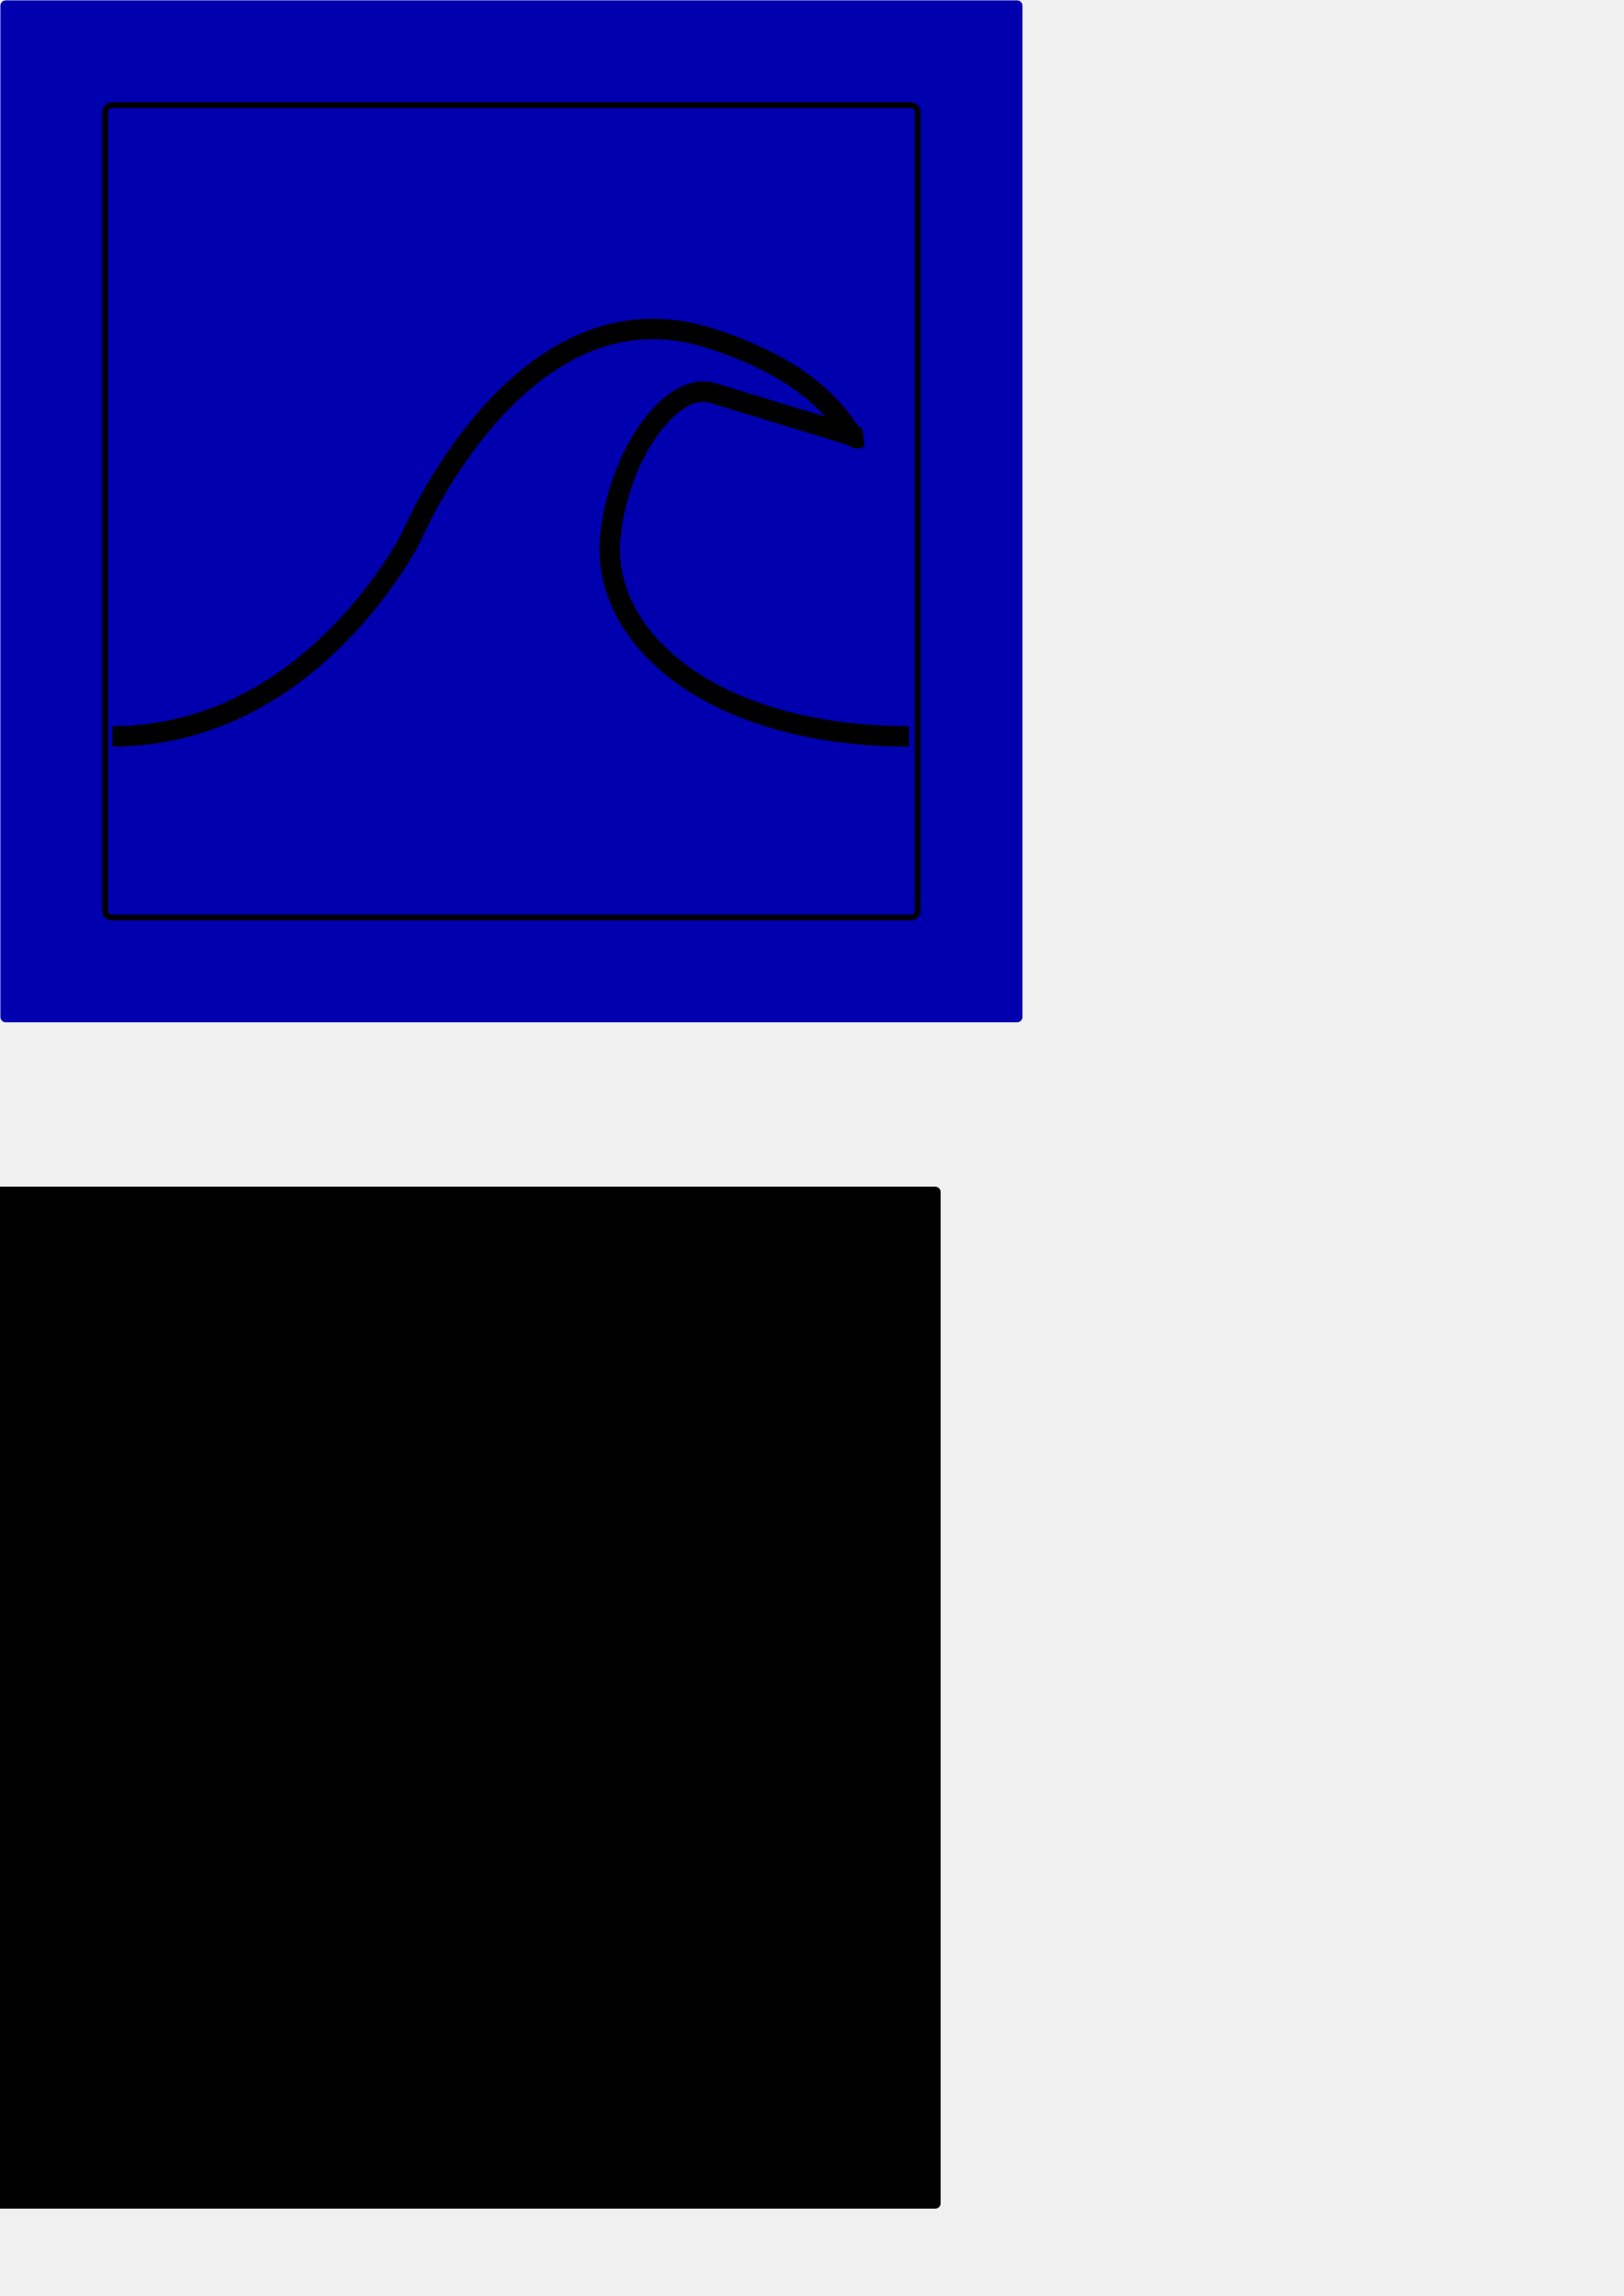
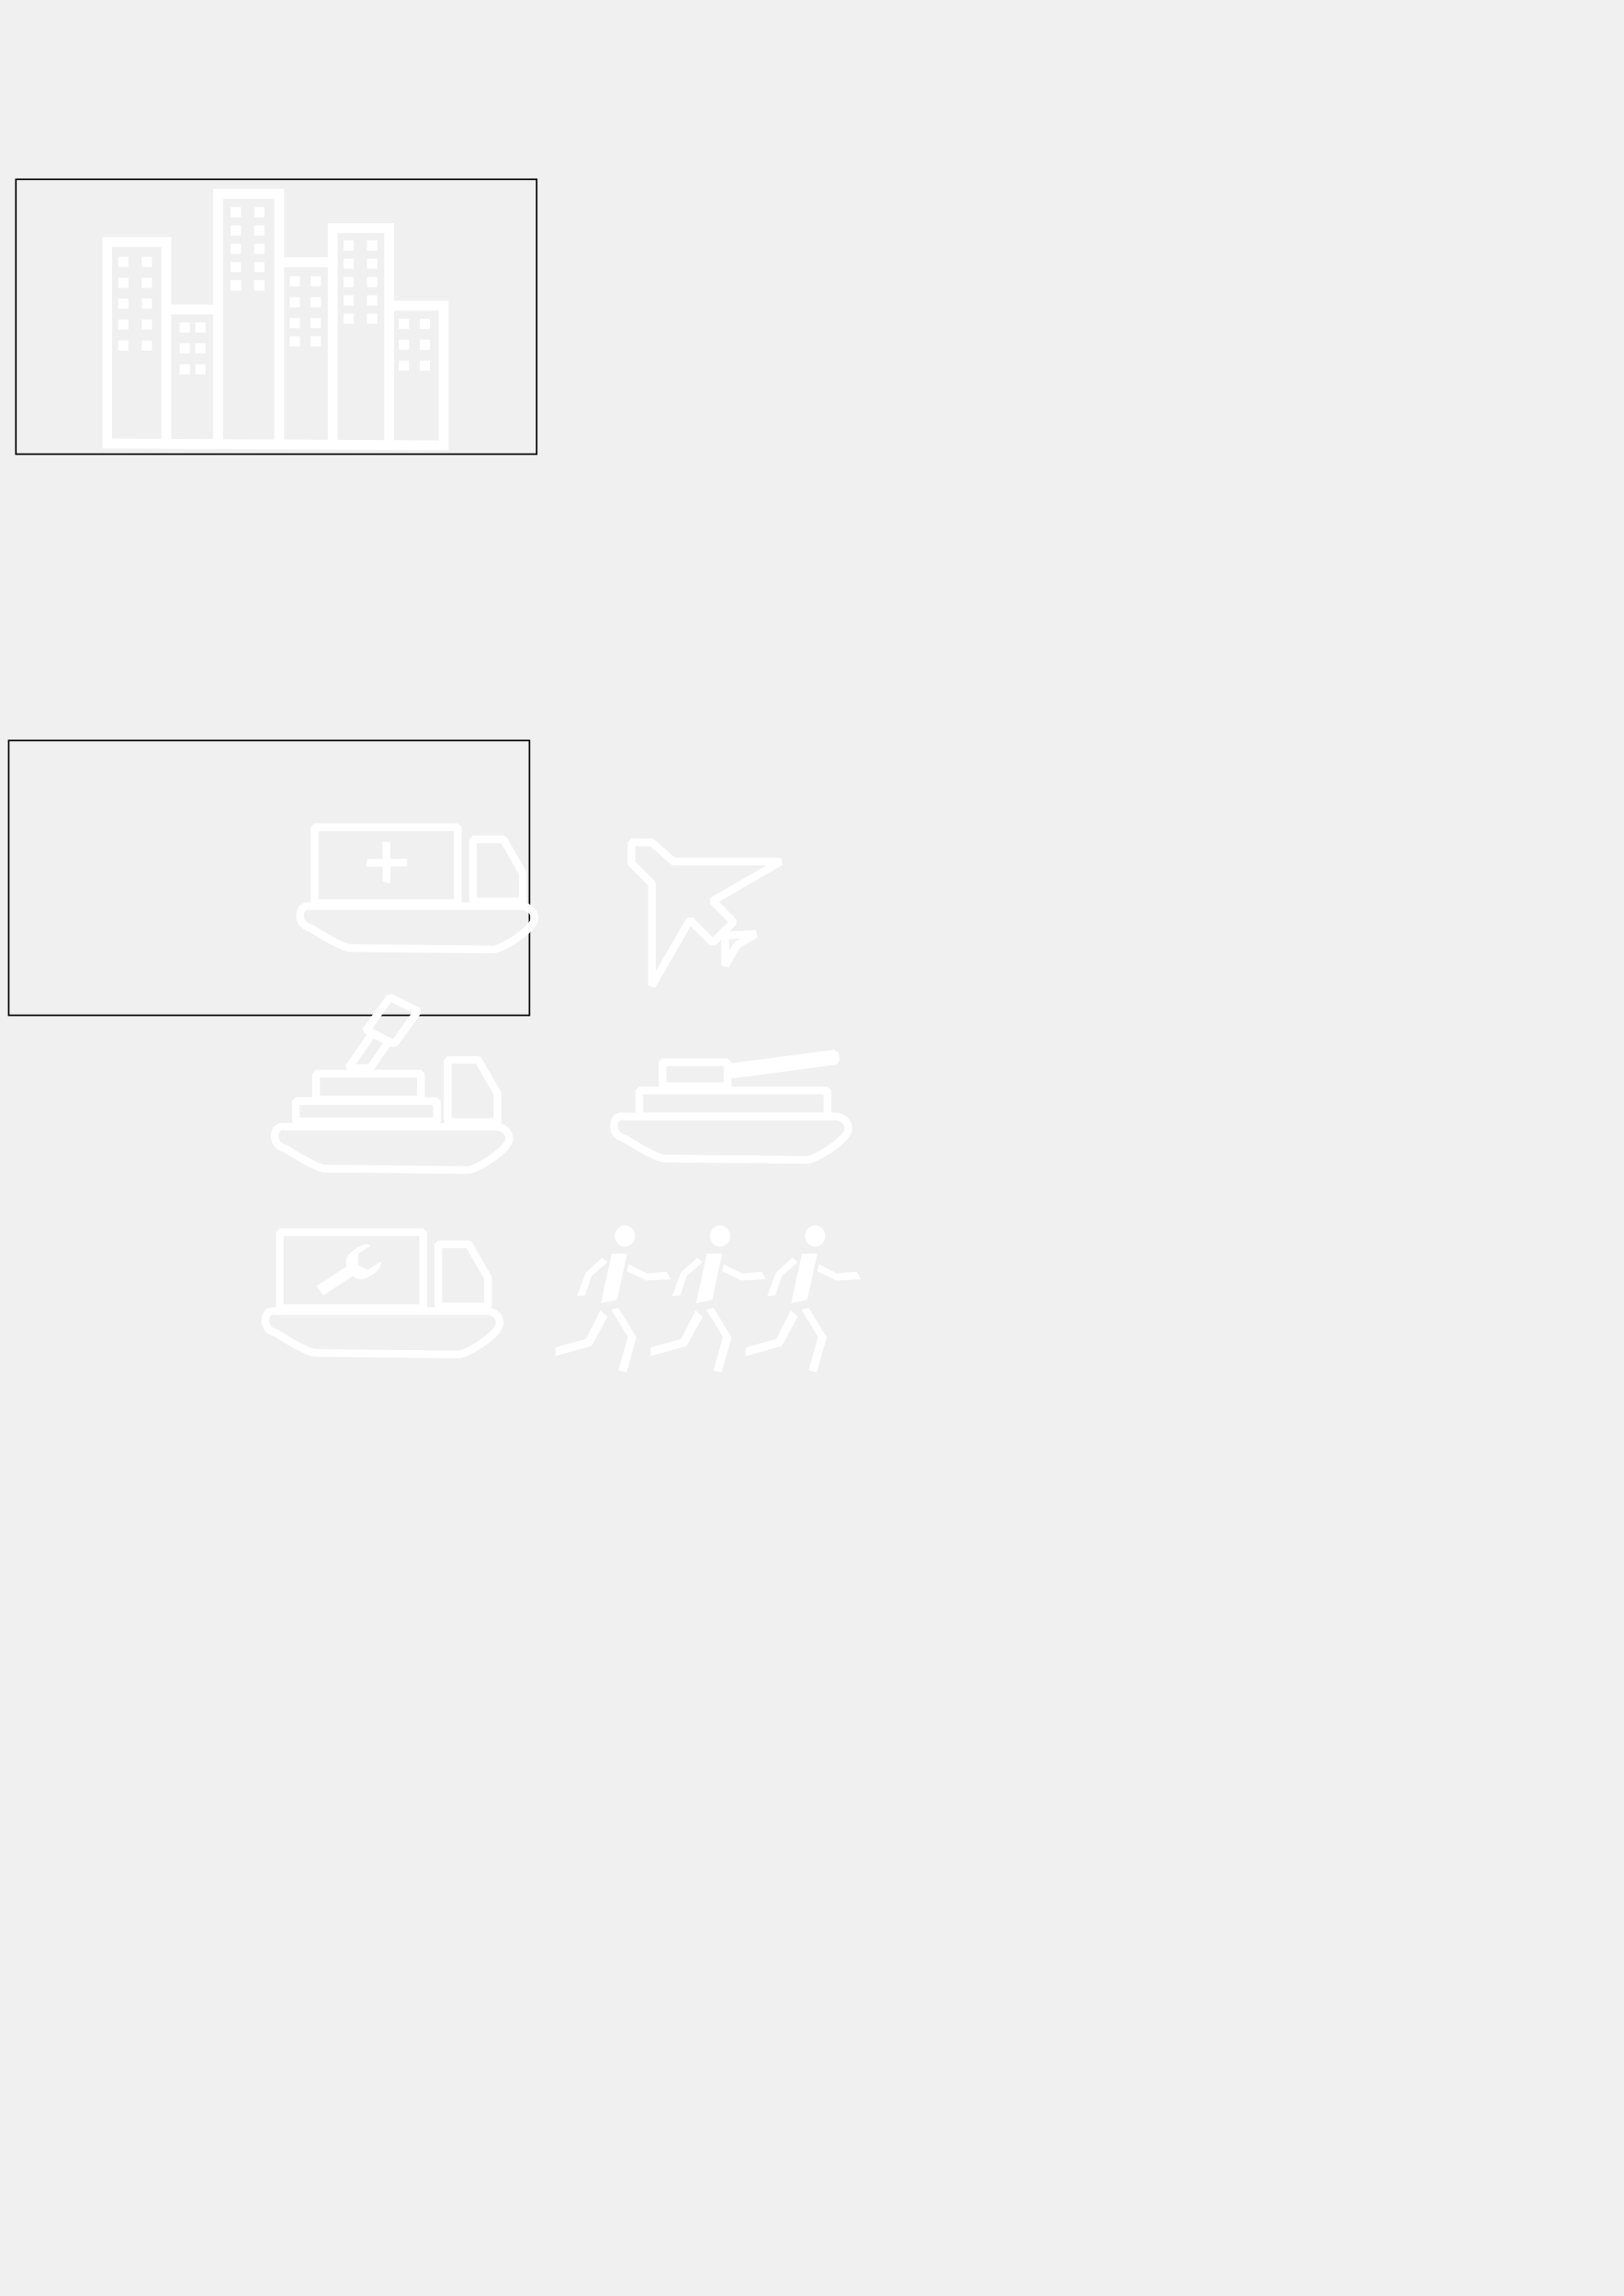
<svg xmlns="http://www.w3.org/2000/svg" width="210mm" height="297mm" viewBox="0 0 210 297" version="1.1" id="svg5">
  <defs id="defs2" />
  <g id="layer1">
-     <rect style="fill:#0000af;stroke:none;stroke-width:0.099;stroke-linejoin:round;stroke-miterlimit:2.5;fill-opacity:1" id="rect848" width="132.193" height="132.193" x="0.05" y="0.05" ry="0.7" />
-     <rect style="fill:#000000;fill-opacity:1;stroke:none;stroke-width:0.099;stroke-linejoin:round;stroke-miterlimit:2.5" id="rect848-3" width="132.193" height="132.193" x="-10.534" y="153.508" ry="0.7" />
-     <rect style="fill:none;fill-opacity:1;stroke:#000000;stroke-width:0.749;stroke-linejoin:round;stroke-miterlimit:2.5;stroke-dasharray:none;stroke-opacity:1" id="rect1580" width="105.084" height="105.084" x="13.604" y="13.604" ry="0.868" />
-     <g id="g4193" transform="translate(23.4143,-20.58531)">
+     <rect style="fill:#0000af;fill-opacity:1;stroke:none;stroke-width:0.099;stroke-linejoin:round;stroke-miterlimit:2.5" id="rect848" width="132.193" height="132.193" x="-163.463" y="0.05" ry="0.7" />
+     <rect style="fill:#000000;fill-opacity:1;stroke:none;stroke-width:0.099;stroke-linejoin:round;stroke-miterlimit:2.5" id="rect848-3" width="132.193" height="132.193" x="-163.463" y="159.329" ry="0.7" />
+     <rect style="fill:none;fill-opacity:1;stroke:#000000;stroke-width:0.749;stroke-linejoin:round;stroke-miterlimit:2.5;stroke-dasharray:none;stroke-opacity:1" id="rect1580" width="105.084" height="105.084" x="-149.909" y="13.604" ry="0.868" />
+     <g id="g4193" transform="translate(-131.1024,3.756359)">
      <rect style="fill:#00b400;fill-opacity:1;stroke:none;stroke-width:0.099;stroke-linejoin:round;stroke-miterlimit:2.5" id="rect848-8" width="132.193" height="132.193" x="-193.096" y="-2.596" ry="0.7" />
      <g id="g3832-1" style="stroke-width:1.616;stroke-miterlimit:4;stroke-dasharray:none" transform="matrix(1.637111,0,0,1.637111,-234.2571,-42.61131)">
        <path style="fill:none;stroke:#000000;stroke-width:1.616;stroke-linecap:butt;stroke-linejoin:miter;stroke-miterlimit:4;stroke-dasharray:none;stroke-opacity:1" d="M 50.271,87.312 35.719,68.792 c 0,0 6.615,2.646 9.26,3.969 2.646,1.323 7.938,5.292 7.938,5.292 0,0 -1.323,-10.583 -5.292,-19.844 C 43.656,48.948 38.365,39.688 38.365,39.688 c 0,0 13.229,9.26 17.198,18.521 3.969,9.26 6.615,23.812 6.615,23.812 0,0 2.03,-12.23 3.969,-18.521 1.939,-6.291 8.188,-17.357 7.938,-15.875 0,0 -2.646,9.26 -2.646,18.521 v 15.875 c 0,0 3.969,-10.583 9.26,-15.875 5.292,-5.292 14.552,-9.26 14.552,-9.26 0,0 -8.339,12.465 -10.583,15.995 -3.878,6.1 -5.189,10.634 -5.292,14.432 z" id="path2774-7" />
        <path style="fill:none;stroke:#000000;stroke-width:1.616;stroke-linecap:butt;stroke-linejoin:miter;stroke-miterlimit:4;stroke-dasharray:none;stroke-opacity:1" d="m 44.979,87.312 h 39.688" id="path3748-4" />
      </g>
    </g>
-     <g id="g4932" transform="translate(6.61143,-25.88962)">
+     <g id="g4932" transform="translate(-147.9053,-1.547947)">
      <rect style="fill:#006400;fill-opacity:1;stroke:none;stroke-width:0.099;stroke-linejoin:round;stroke-miterlimit:2.5" id="rect848-2" width="132.193" height="132.193" x="-332.795" y="2.708" ry="0.7" />
      <path style="fill:none;stroke:#000000;stroke-width:2.646;stroke-linecap:butt;stroke-linejoin:miter;stroke-miterlimit:4;stroke-dasharray:none;stroke-opacity:1" d="m -267.759,120.155 v -12.704 h -28.584 l 28.584,-25.408 h -25.408 l 25.408,-25.408 h -19.056 l 19.056,-19.056 h -12.704 l 15.88,-19.056 15.88,19.056 h -12.704 l 19.056,19.056 h -19.056 l 25.408,25.408 h -25.408 l 28.584,25.408 h -28.584 v 12.704 z" id="path4008-9" />
    </g>
-     <g id="g5922" transform="translate(-172.376,-155.5228)">
+     <g id="g5922" transform="translate(-326.8928,-131.1811)">
      <rect style="fill:#787878;fill-opacity:1;stroke:none;stroke-width:0.099;stroke-linejoin:round;stroke-miterlimit:2.5" id="rect848-0" width="132.193" height="132.193" x="-306.867" y="132.341" ry="0.7" />
      <path style="fill:none;stroke:#000000;stroke-width:2.646;stroke-linecap:butt;stroke-linejoin:miter;stroke-miterlimit:4;stroke-dasharray:none;stroke-opacity:1" d="m -238.125,181.504 c 4.282,2.141 8.564,0 6.423,6.423 -2.141,6.423 0,8.564 -2.141,10.705 -2.141,2.141 2.141,0 -4.282,4.282 -6.423,4.282 -4.282,4.282 -10.705,4.282 -6.423,0 -8.564,0 -12.846,-2.141 -4.282,-2.141 -6.423,0 -6.423,-6.423 0,-6.423 0,-6.423 2.141,-10.705 2.141,-4.282 4.282,-6.423 8.564,-8.564 4.282,-2.141 2.141,-4.282 6.423,-2.141 4.282,2.141 6.423,4.282 8.564,4.282 2.141,0 2.141,0 2.141,0 z" id="path5267-1" />
      <path style="fill:none;stroke:#000000;stroke-width:2.646;stroke-linecap:butt;stroke-linejoin:miter;stroke-miterlimit:4;stroke-dasharray:none;stroke-opacity:1" d="m -219.604,194.733 c 6.423,0 2.141,0 8.564,2.141 6.423,2.141 4.282,0 10.705,4.282 6.423,4.282 8.564,0 8.564,6.423 0,6.423 4.282,2.141 0,10.705 -4.282,8.564 -2.141,8.564 -8.564,12.846 -6.423,4.282 0,4.282 -10.705,6.423 -10.705,2.141 -6.423,6.423 -14.987,2.141 -8.564,-4.282 -8.564,2.141 -10.705,-6.423 -2.141,-8.564 -4.282,-6.423 -2.141,-17.128 2.141,-10.705 -2.141,-8.564 2.141,-12.846 4.282,-4.282 2.141,-8.564 8.564,-8.564 6.423,0 8.564,0 8.564,0 z" id="path5577-9" />
      <path style="fill:none;stroke:#000000;stroke-width:2.646;stroke-linecap:butt;stroke-linejoin:miter;stroke-miterlimit:4;stroke-dasharray:none;stroke-opacity:1" d="m -254.869,208.686 c 8.564,6.423 6.423,4.282 8.564,8.564 2.141,4.282 8.564,2.141 4.282,10.705 -4.282,8.564 0,8.564 -6.423,10.705 -6.423,2.141 -2.141,2.141 -10.705,4.282 -8.564,2.141 -8.564,4.282 -17.128,0 -8.564,-4.282 -12.846,2.141 -14.987,-6.423 -2.141,-8.564 0,-8.564 0,-14.987 0,-6.423 -2.141,-6.423 4.282,-10.705 6.423,-4.282 2.141,-6.423 10.705,-6.423 h 10.705 c 4.282,0 2.901,0.7 4.847,1.593 z" id="path5579-4" />
      <path style="fill:none;stroke:#000000;stroke-width:2.646;stroke-linecap:butt;stroke-linejoin:miter;stroke-miterlimit:4;stroke-dasharray:none;stroke-opacity:1" d="m -285.75,150.812 13.229,23.812" id="path5769-7" />
      <path style="fill:none;stroke:#000000;stroke-width:2.646;stroke-linecap:butt;stroke-linejoin:miter;stroke-miterlimit:4;stroke-dasharray:none;stroke-opacity:1" d="m -251.354,148.167 v 23.812" id="path5771-3" />
      <path style="fill:none;stroke:#000000;stroke-width:2.646;stroke-linecap:butt;stroke-linejoin:miter;stroke-miterlimit:4;stroke-dasharray:none;stroke-opacity:1" d="m -219.604,150.812 -13.229,23.812" id="path5773-6" />
      <path style="fill:none;stroke:#000000;stroke-width:2.646;stroke-linecap:butt;stroke-linejoin:miter;stroke-miterlimit:4;stroke-dasharray:none;stroke-opacity:1" d="M -198.438,161.396 -222.25,179.917" id="path5775-4" />
    </g>
-     <g id="g7210" transform="translate(-283.501,35.48573)">
+     <g id="g7210" transform="translate(-438.0178,59.8274)">
      <rect style="fill:#4e350b;fill-opacity:1;stroke:none;stroke-width:0.099;stroke-linejoin:round;stroke-miterlimit:2.5" id="rect848-1" width="132.193" height="132.193" x="-195.742" y="100.591" ry="0.7" />
      <g id="g7143-6" transform="translate(-195.7917,97.4193)">
        <path style="fill:none;stroke:#000000;stroke-width:2.646;stroke-linecap:butt;stroke-linejoin:miter;stroke-miterlimit:4;stroke-dasharray:none;stroke-opacity:1" d="M 18.521,96.837 44.49,51.858 70.458,96.837 Z" id="path6750-8" />
        <path style="fill:none;stroke:#000000;stroke-width:2.646;stroke-linecap:butt;stroke-linejoin:miter;stroke-miterlimit:4;stroke-dasharray:none;stroke-opacity:1" d="M 67.944,96.837 90.857,57.15 113.771,96.837 Z" id="path6752-2" />
        <path style="fill:none;stroke:#000000;stroke-width:2.646;stroke-linecap:butt;stroke-linejoin:miter;stroke-miterlimit:4;stroke-dasharray:none;stroke-opacity:1" d="M 35.075,96.837 66.146,43.022 97.216,96.837 Z" id="path6754-0" />
        <path style="fill:none;stroke:#000000;stroke-width:2.646;stroke-linecap:butt;stroke-linejoin:miter;stroke-miterlimit:4;stroke-dasharray:none;stroke-opacity:1" d="m 36.512,65.617 2.646,2.646 2.646,-2.646 2.646,2.646 2.646,-2.646 2.646,2.646 2.646,-2.646" id="path6869-8" />
        <path style="fill:none;stroke:#000000;stroke-width:2.646;stroke-linecap:butt;stroke-linejoin:miter;stroke-miterlimit:4;stroke-dasharray:none;stroke-opacity:1" d="m 82.815,70.644 2.646,2.646 2.646,-2.646 2.646,2.646 2.646,-2.646 2.646,2.646 2.646,-2.646" id="path6869-5-2" />
        <path style="fill:none;stroke:#000000;stroke-width:2.646;stroke-linecap:butt;stroke-linejoin:miter;stroke-miterlimit:4;stroke-dasharray:none;stroke-opacity:1" d="m 58.208,56.885 2.646,2.646 2.646,-2.646 2.646,2.646 2.646,-2.646 2.646,2.646 2.646,-2.646" id="path6869-0-3" />
      </g>
    </g>
-     <path style="fill:none;stroke:#000000;stroke-width:2.646;stroke-linecap:butt;stroke-linejoin:bevel;stroke-opacity:1;stroke-miterlimit:4;stroke-dasharray:none" d="m 14.552,95.25 c 25.753,0 38.629,-25.753 38.629,-25.753 0,0 14.107,-33.618 38.629,-25.753 C 109.087,49.285 109.576,57.633 111.125,56.621 L 92.128,50.826 C 87.016,49.267 80.011,58.499 78.934,69.497 77.679,82.312 91.81,95.25 117.563,95.25" id="path8064" />
-     <g id="g8792" transform="translate(18.12264,-12.13928)">
+     <path style="fill:none;stroke:#000000;stroke-width:2.646;stroke-linecap:butt;stroke-linejoin:bevel;stroke-miterlimit:4;stroke-dasharray:none;stroke-opacity:1" d="m -148.96,95.25 c 25.753,0 38.629,-25.753 38.629,-25.753 0,0 14.107,-33.618 38.629,-25.753 17.276,5.541 17.765,13.889 19.315,12.876 l -18.997,-5.795 c -5.112,-1.559 -12.117,7.673 -13.194,18.671 -1.255,12.815 12.876,25.753 38.629,25.753" id="path8064" />
+     <g id="g8792" transform="translate(-136.394,12.20239)">
      <rect style="fill:#0000af;fill-opacity:1;stroke:none;stroke-width:0.099;stroke-linejoin:round;stroke-miterlimit:2.5" id="rect848-85" width="132.193" height="132.193" x="-187.805" y="148.216" ry="0.7" />
      <path style="fill:none;stroke:#000000;stroke-width:2.646;stroke-linecap:butt;stroke-linejoin:bevel;stroke-miterlimit:4;stroke-dasharray:none;stroke-opacity:1" d="m -173.302,243.417 c 25.753,0 38.629,-25.753 38.629,-25.753 0,0 14.107,-33.618 38.629,-25.753 17.276,5.541 17.765,13.889 19.315,12.876 l -18.997,-5.795 c -5.112,-1.559 -12.117,7.673 -13.194,18.671 -1.255,12.815 12.876,25.753 38.629,25.753" id="path8064-4" />
    </g>
-     <g id="g8429" transform="translate(-0.7958572,38.13157)">
+     <g id="g8429" transform="translate(-155.3126,62.47324)">
      <rect style="fill:#4b4bff;fill-opacity:1;stroke:none;stroke-width:0.099;stroke-linejoin:round;stroke-miterlimit:2.5" id="rect848-87" width="132.193" height="132.193" x="-325.388" y="97.945" ry="0.7" />
      <g id="g8380-2" transform="translate(-325.9667,93.6625)">
        <path style="fill:none;stroke:#000000;stroke-width:2.646;stroke-linecap:butt;stroke-linejoin:miter;stroke-miterlimit:4;stroke-dasharray:none;stroke-opacity:1" d="m 13.758,50.271 c 0,0 6.582,-6.582 13.163,-6.582 6.582,0 13.163,6.582 13.163,6.582 0,0 6.582,6.582 13.163,6.582 6.582,0 13.163,-6.582 13.163,-6.582 0,0 6.582,-6.582 13.163,-6.582 6.582,0 13.163,6.582 13.163,6.582 0,0 6.581,6.582 13.163,6.582 6.582,0 13.163,-6.582 13.163,-6.582" id="path8062-8" />
        <path style="fill:none;stroke:#000000;stroke-width:2.646;stroke-linecap:butt;stroke-linejoin:miter;stroke-miterlimit:4;stroke-dasharray:none;stroke-opacity:1" d="m 13.758,72.116 c 0,0 6.582,-6.582 13.163,-6.582 6.582,0 13.163,6.582 13.163,6.582 0,0 6.582,6.582 13.163,6.582 6.582,0 13.163,-6.582 13.163,-6.582 0,0 6.582,-6.582 13.163,-6.582 6.582,0 13.163,6.582 13.163,6.582 0,0 6.581,6.582 13.163,6.582 6.582,0 13.163,-6.582 13.163,-6.582" id="path8355-0" />
        <path style="fill:none;stroke:#000000;stroke-width:2.646;stroke-linecap:butt;stroke-linejoin:miter;stroke-miterlimit:4;stroke-dasharray:none;stroke-opacity:1" d="m 13.758,93.96 c 0,0 6.582,-6.582 13.163,-6.582 6.582,0 13.163,6.582 13.163,6.582 0,0 6.582,6.582 13.163,6.582 6.582,0 13.163,-6.582 13.163,-6.582 0,0 6.582,-6.582 13.163,-6.582 6.582,0 13.163,6.582 13.163,6.582 0,0 6.581,6.582 13.163,6.582 6.582,0 13.163,-6.582 13.163,-6.582" id="path8357-6" />
      </g>
    </g>
+     <rect style="fill:none;stroke:#000000;stroke-width:0.2;stroke-dasharray:none" id="rect2436" width="67.352" height="35.547" x="1.123" y="95.789" />
+     <rect style="fill:none;stroke:#000000;stroke-width:0.2;stroke-dasharray:none" id="rect3734" width="67.352" height="35.547" x="2.058" y="23.199" />
+     <g id="g3842" transform="matrix(0.6392185,0,0,0.6392185,-2.286765,3.198209)">
+       <path style="fill:none;fill-opacity:1;stroke:#ffffff;stroke-width:2;stroke-dasharray:none;stroke-opacity:1" d="M 25.257,84.751 V 43.966 H 37.231 V 84.751 57.623 H 47.708 V 84.751 34.237 H 60.055 V 84.564 48.082 H 70.907 V 84.564 41.16 H 82.319 V 84.377 56.875 h 11.038 v 28.25 z" id="path3736" />
+       <rect style="fill:#ffffff;fill-opacity:1;stroke:none;stroke-width:2;stroke-dasharray:none;stroke-opacity:1" id="rect3738" width="2.058" height="2.058" x="27.502" y="46.959" />
+       <rect style="fill:#ffffff;fill-opacity:1;stroke:none;stroke-width:2;stroke-dasharray:none;stroke-opacity:1" id="rect3740" width="2.058" height="2.058" x="32.265" y="46.959" />
+       <rect style="fill:#ffffff;fill-opacity:1;stroke:none;stroke-width:2;stroke-dasharray:none;stroke-opacity:1" id="rect3742" width="2.058" height="2.058" x="27.502" y="51.193" />
+       <rect style="fill:#ffffff;fill-opacity:1;stroke:none;stroke-width:2;stroke-dasharray:none;stroke-opacity:1" id="rect3744" width="2.058" height="2.058" x="32.265" y="51.193" />
+       <rect style="fill:#ffffff;fill-opacity:1;stroke:none;stroke-width:2;stroke-dasharray:none;stroke-opacity:1" id="rect3746" width="2.058" height="2.058" x="27.502" y="55.426" />
+       <rect style="fill:#ffffff;fill-opacity:1;stroke:none;stroke-width:2;stroke-dasharray:none;stroke-opacity:1" id="rect3748" width="2.058" height="2.058" x="32.265" y="55.426" />
+       <rect style="fill:#ffffff;fill-opacity:1;stroke:none;stroke-width:2;stroke-dasharray:none;stroke-opacity:1" id="rect3750" width="2.058" height="2.058" x="27.502" y="59.659" />
+       <rect style="fill:#ffffff;fill-opacity:1;stroke:none;stroke-width:2;stroke-dasharray:none;stroke-opacity:1" id="rect3752" width="2.058" height="2.058" x="32.265" y="59.659" />
+       <rect style="fill:#ffffff;fill-opacity:1;stroke:none;stroke-width:2;stroke-dasharray:none;stroke-opacity:1" id="rect3754" width="2.058" height="2.058" x="27.502" y="63.893" />
+       <rect style="fill:#ffffff;fill-opacity:1;stroke:none;stroke-width:2;stroke-dasharray:none;stroke-opacity:1" id="rect3756" width="2.058" height="2.058" x="32.265" y="63.893" />
+       <rect style="fill:#ffffff;fill-opacity:1;stroke:none;stroke-width:2;stroke-dasharray:none;stroke-opacity:1" id="rect3758" width="2.058" height="2.058" x="50.256" y="36.905" />
+       <rect style="fill:#ffffff;fill-opacity:1;stroke:none;stroke-width:2;stroke-dasharray:none;stroke-opacity:1" id="rect3760" width="2.058" height="2.058" x="55.019" y="36.905" />
+       <rect style="fill:#ffffff;fill-opacity:1;stroke:none;stroke-width:2;stroke-dasharray:none;stroke-opacity:1" id="rect3762" width="2.058" height="2.058" x="50.256" y="40.609" />
+       <rect style="fill:#ffffff;fill-opacity:1;stroke:none;stroke-width:2;stroke-dasharray:none;stroke-opacity:1" id="rect3764" width="2.058" height="2.058" x="55.019" y="40.609" />
+       <rect style="fill:#ffffff;fill-opacity:1;stroke:none;stroke-width:2;stroke-dasharray:none;stroke-opacity:1" id="rect3766" width="2.058" height="2.058" x="50.256" y="44.313" />
+       <rect style="fill:#ffffff;fill-opacity:1;stroke:none;stroke-width:2;stroke-dasharray:none;stroke-opacity:1" id="rect3768" width="2.058" height="2.058" x="55.019" y="44.313" />
+       <rect style="fill:#ffffff;fill-opacity:1;stroke:none;stroke-width:2;stroke-dasharray:none;stroke-opacity:1" id="rect3770" width="2.058" height="2.058" x="50.256" y="48.018" />
+       <rect style="fill:#ffffff;fill-opacity:1;stroke:none;stroke-width:2;stroke-dasharray:none;stroke-opacity:1" id="rect3772" width="2.058" height="2.058" x="55.019" y="48.018" />
+       <rect style="fill:#ffffff;fill-opacity:1;stroke:none;stroke-width:2;stroke-dasharray:none;stroke-opacity:1" id="rect3774" width="2.058" height="2.058" x="50.256" y="51.722" />
+       <rect style="fill:#ffffff;fill-opacity:1;stroke:none;stroke-width:2;stroke-dasharray:none;stroke-opacity:1" id="rect3776" width="2.058" height="2.058" x="55.019" y="51.722" />
+       <rect style="fill:#ffffff;fill-opacity:1;stroke:none;stroke-width:2;stroke-dasharray:none;stroke-opacity:1" id="rect3778" width="2.058" height="2.058" x="50.256" y="51.722" />
+       <rect style="fill:#ffffff;fill-opacity:1;stroke:none;stroke-width:2;stroke-dasharray:none;stroke-opacity:1" id="rect3780" width="2.058" height="2.058" x="55.019" y="51.722" />
+       <rect style="fill:#ffffff;fill-opacity:1;stroke:none;stroke-width:2;stroke-dasharray:none;stroke-opacity:1" id="rect3782" width="2.058" height="2.058" x="39.935" y="60.243" />
+       <rect style="fill:#ffffff;fill-opacity:1;stroke:none;stroke-width:2;stroke-dasharray:none;stroke-opacity:1" id="rect3784" width="2.058" height="2.058" x="39.935" y="64.476" />
+       <rect style="fill:#ffffff;fill-opacity:1;stroke:none;stroke-width:2;stroke-dasharray:none;stroke-opacity:1" id="rect3786" width="2.058" height="2.058" x="39.935" y="68.709" />
+       <rect style="fill:#ffffff;fill-opacity:1;stroke:none;stroke-width:2;stroke-dasharray:none;stroke-opacity:1" id="rect3788" width="2.058" height="2.058" x="43.11" y="60.243" />
+       <rect style="fill:#ffffff;fill-opacity:1;stroke:none;stroke-width:2;stroke-dasharray:none;stroke-opacity:1" id="rect3790" width="2.058" height="2.058" x="43.11" y="64.476" />
+       <rect style="fill:#ffffff;fill-opacity:1;stroke:none;stroke-width:2;stroke-dasharray:none;stroke-opacity:1" id="rect3792" width="2.058" height="2.058" x="43.11" y="68.709" />
+       <rect style="fill:#ffffff;fill-opacity:1;stroke:none;stroke-width:2;stroke-dasharray:none;stroke-opacity:1" id="rect3794" width="2.058" height="2.058" x="62.199" y="50.888" />
+       <rect style="fill:#ffffff;fill-opacity:1;stroke:none;stroke-width:2;stroke-dasharray:none;stroke-opacity:1" id="rect3796" width="2.058" height="2.058" x="62.199" y="55.121" />
+       <rect style="fill:#ffffff;fill-opacity:1;stroke:none;stroke-width:2;stroke-dasharray:none;stroke-opacity:1" id="rect3798" width="2.058" height="2.058" x="62.199" y="59.355" />
+       <rect style="fill:#ffffff;fill-opacity:1;stroke:none;stroke-width:2;stroke-dasharray:none;stroke-opacity:1" id="rect3800" width="2.058" height="2.058" x="66.432" y="50.888" />
+       <rect style="fill:#ffffff;fill-opacity:1;stroke:none;stroke-width:2;stroke-dasharray:none;stroke-opacity:1" id="rect3802" width="2.058" height="2.058" x="66.432" y="55.121" />
+       <rect style="fill:#ffffff;fill-opacity:1;stroke:none;stroke-width:2;stroke-dasharray:none;stroke-opacity:1" id="rect3804" width="2.058" height="2.058" x="66.432" y="59.355" />
+       <rect style="fill:#ffffff;fill-opacity:1;stroke:none;stroke-width:2;stroke-dasharray:none;stroke-opacity:1" id="rect3806" width="2.058" height="2.058" x="62.199" y="63.059" />
+       <rect style="fill:#ffffff;fill-opacity:1;stroke:none;stroke-width:2;stroke-dasharray:none;stroke-opacity:1" id="rect3808" width="2.058" height="2.058" x="66.432" y="63.059" />
+       <rect style="fill:#ffffff;fill-opacity:1;stroke:none;stroke-width:2;stroke-dasharray:none;stroke-opacity:1" id="rect3810" width="2.058" height="2.058" x="73.081" y="43.64" />
+       <rect style="fill:#ffffff;fill-opacity:1;stroke:none;stroke-width:2;stroke-dasharray:none;stroke-opacity:1" id="rect3812" width="2.058" height="2.058" x="77.844" y="43.64" />
+       <rect style="fill:#ffffff;fill-opacity:1;stroke:none;stroke-width:2;stroke-dasharray:none;stroke-opacity:1" id="rect3814" width="2.058" height="2.058" x="73.081" y="47.344" />
+       <rect style="fill:#ffffff;fill-opacity:1;stroke:none;stroke-width:2;stroke-dasharray:none;stroke-opacity:1" id="rect3816" width="2.058" height="2.058" x="77.844" y="47.344" />
+       <rect style="fill:#ffffff;fill-opacity:1;stroke:none;stroke-width:2;stroke-dasharray:none;stroke-opacity:1" id="rect3818" width="2.058" height="2.058" x="73.081" y="51.049" />
+       <rect style="fill:#ffffff;fill-opacity:1;stroke:none;stroke-width:2;stroke-dasharray:none;stroke-opacity:1" id="rect3820" width="2.058" height="2.058" x="77.844" y="51.049" />
+       <rect style="fill:#ffffff;fill-opacity:1;stroke:none;stroke-width:2;stroke-dasharray:none;stroke-opacity:1" id="rect3822" width="2.058" height="2.058" x="84.275" y="59.494" />
+       <rect style="fill:#ffffff;fill-opacity:1;stroke:none;stroke-width:2;stroke-dasharray:none;stroke-opacity:1" id="rect3824" width="2.058" height="2.058" x="84.275" y="63.728" />
+       <rect style="fill:#ffffff;fill-opacity:1;stroke:none;stroke-width:2;stroke-dasharray:none;stroke-opacity:1" id="rect3826" width="2.058" height="2.058" x="84.275" y="67.961" />
+       <rect style="fill:#ffffff;fill-opacity:1;stroke:none;stroke-width:2;stroke-dasharray:none;stroke-opacity:1" id="rect3828" width="2.058" height="2.058" x="88.509" y="59.494" />
+       <rect style="fill:#ffffff;fill-opacity:1;stroke:none;stroke-width:2;stroke-dasharray:none;stroke-opacity:1" id="rect3830" width="2.058" height="2.058" x="88.509" y="63.728" />
+       <rect style="fill:#ffffff;fill-opacity:1;stroke:none;stroke-width:2;stroke-dasharray:none;stroke-opacity:1" id="rect3832" width="2.058" height="2.058" x="88.509" y="67.961" />
+       <rect style="fill:#ffffff;fill-opacity:1;stroke:none;stroke-width:2;stroke-dasharray:none;stroke-opacity:1" id="rect3834" width="2.058" height="2.058" x="73.081" y="54.753" />
+       <rect style="fill:#ffffff;fill-opacity:1;stroke:none;stroke-width:2;stroke-dasharray:none;stroke-opacity:1" id="rect3836" width="2.058" height="2.058" x="77.844" y="54.753" />
+       <rect style="fill:#ffffff;fill-opacity:1;stroke:none;stroke-width:2;stroke-dasharray:none;stroke-opacity:1" id="rect3838" width="2.058" height="2.058" x="73.081" y="58.457" />
+       <rect style="fill:#ffffff;fill-opacity:1;stroke:none;stroke-width:2;stroke-dasharray:none;stroke-opacity:1" id="rect3840" width="2.058" height="2.058" x="77.844" y="58.457" />
+     </g>
+     <g id="g3925" transform="translate(24.79428,-32.52038)" style="fill:none;stroke:#ffffff;stroke-width:1;stroke-linejoin:bevel;stroke-dasharray:none;stroke-opacity:1">
+       <path style="fill:none;fill-opacity:1;stroke:#ffffff;stroke-width:1;stroke-linejoin:bevel;stroke-dasharray:none;stroke-opacity:1" d="m 56.885,141.486 v 2.712 l 2.646,2.646 v 13.163 l 4.902,-8.49 2.952,2.952 2.696,-2.696 -2.712,-2.712 8.814,-5.089 h -13.874 l -2.801,-2.474 z" id="path3907" />
+       <path style="fill:none;fill-opacity:1;stroke:#ffffff;stroke-width:1;stroke-linejoin:bevel;stroke-dasharray:none;stroke-opacity:1" d="m 68.99,153.524 v 3.903 l 1.55,-2.685 2.427,-1.401 z" id="path3911" />
+     </g>
+     <g id="g4101">
+       <rect style="fill:none;fill-opacity:1;stroke:#ffffff;stroke-width:1;stroke-linejoin:bevel;stroke-dasharray:none;stroke-opacity:1" id="rect3915" width="18.241" height="2.619" x="38.26" y="142.436" />
+       <rect style="fill:none;fill-opacity:1;stroke:#ffffff;stroke-width:1;stroke-linejoin:bevel;stroke-dasharray:none;stroke-opacity:1" id="rect3917" width="13.564" height="3.368" x="40.879" y="138.881" />
+       <rect style="fill:none;fill-opacity:1;stroke:#ffffff;stroke-width:1.006;stroke-linejoin:bevel;stroke-dasharray:none;stroke-opacity:1" id="rect3921" width="5.235" height="4.026" x="-98.84" y="117.761" transform="matrix(0.5844319,-0.8114428,0.8928466,0.4503609,0,0)" />
+       <path style="fill:none;fill-opacity:1;stroke:#ffffff;stroke-width:1;stroke-linejoin:bevel;stroke-dasharray:none;stroke-opacity:1" d="m 57.904,144.681 v -7.577 h 3.929 l 2.501,4.332 v 3.713 h -6.336 z" id="path3929" />
+       <path style="fill:none;fill-opacity:1;stroke:#ffffff;stroke-width:1;stroke-linejoin:bevel;stroke-dasharray:none;stroke-opacity:1" d="m 48.172,133.669 -3.099,4.492 h 2.818 l 2.359,-3.42 z" id="path4059" />
+       <path style="fill:none;fill-opacity:1;stroke:#ffffff;stroke-width:1;stroke-linejoin:bevel;stroke-dasharray:none;stroke-opacity:1" d="m 36.669,145.742 h 27.689 c 0,0 1.497,0.187 1.497,1.59 0,1.403 -4.303,4.022 -5.332,4.022 -1.029,0 -17.212,-0.187 -18.428,-0.187 -1.216,0 -5.238,-2.619 -5.238,-2.619 0,0 -1.31,-0.187 -1.31,-1.59 0,-1.403 1.123,-1.216 1.123,-1.216 z" id="path4061" />
+     </g>
+     <g id="g4083" transform="translate(3.175,-24.60625)">
+       <path style="fill:none;fill-opacity:1;stroke:#ffffff;stroke-width:1;stroke-linejoin:bevel;stroke-dasharray:none;stroke-opacity:1" d="m 77.361,169.035 h 27.689 c 0,0 1.497,0.187 1.497,1.59 0,1.403 -4.303,4.022 -5.332,4.022 -1.029,0 -17.212,-0.187 -18.428,-0.187 -1.216,0 -5.238,-2.619 -5.238,-2.619 0,0 -1.31,-0.187 -1.31,-1.59 0,-1.403 1.123,-1.216 1.123,-1.216 z" id="path4063" />
+       <rect style="fill:none;fill-opacity:1;stroke:#ffffff;stroke-width:1;stroke-linejoin:bevel;stroke-dasharray:none;stroke-opacity:1" id="rect4073" width="24.322" height="3.368" x="79.513" y="165.667" />
+       <rect style="fill:none;fill-opacity:1;stroke:#ffffff;stroke-width:1;stroke-linejoin:bevel;stroke-dasharray:none;stroke-opacity:1" id="rect4075" width="8.419" height="3.087" x="82.506" y="162.019" />
+       <rect style="fill:none;fill-opacity:1;stroke:#ffffff;stroke-width:1;stroke-linejoin:bevel;stroke-dasharray:none;stroke-opacity:1" id="rect4077" width="13.702" height="0.955" x="69.096" y="173.24" transform="rotate(-7.538602)" />
+     </g>
+     <g id="g4126" transform="translate(38.35318,-68.19382)">
+       <path style="fill:none;fill-opacity:1;stroke:#ffffff;stroke-width:1;stroke-linejoin:bevel;stroke-dasharray:none;stroke-opacity:1" d="m 22.825,184.344 v -7.577 h 3.929 l 2.501,4.332 v 3.713 h -6.336 z" id="path4111" />
+       <path style="fill:none;fill-opacity:1;stroke:#ffffff;stroke-width:1;stroke-linejoin:bevel;stroke-dasharray:none;stroke-opacity:1" d="M 1.59,185.405 H 29.279 c 0,0 1.497,0.187 1.497,1.59 0,1.403 -4.303,4.022 -5.332,4.022 -1.029,0 -17.212,-0.187 -18.428,-0.187 -1.216,0 -5.238,-2.619 -5.238,-2.619 0,0 -1.31,-0.187 -1.31,-1.59 0,-1.403 1.123,-1.216 1.123,-1.216 z" id="path4113" />
+       <rect style="fill:none;fill-opacity:1;stroke:#ffffff;stroke-width:1;stroke-linejoin:bevel;stroke-dasharray:none;stroke-opacity:1" id="rect4115" width="18.522" height="9.822" x="2.339" y="175.209" />
+       <path style="fill:none;fill-opacity:1;stroke:#ffffff;stroke-width:1;stroke-linejoin:bevel;stroke-dasharray:none;stroke-opacity:1" d="m 9.071,179.763 c 0.374,0.093 5.238,0 5.238,0" id="path4117" />
+       <path style="fill:none;fill-opacity:1;stroke:#ffffff;stroke-width:1;stroke-linejoin:bevel;stroke-dasharray:none;stroke-opacity:1" d="m 11.614,182.347 c 0.093,-0.374 0,-5.238 0,-5.238" id="path4119" />
+     </g>
+     <g id="g4577">
+       <path style="fill:none;fill-opacity:1;stroke:#ffffff;stroke-width:1;stroke-linejoin:bevel;stroke-dasharray:none;stroke-opacity:1" d="m 56.688,168.535 v -7.577 h 3.929 l 2.501,4.332 v 3.713 h -6.336 z" id="path4091" />
+       <path style="fill:none;fill-opacity:1;stroke:#ffffff;stroke-width:1;stroke-linejoin:bevel;stroke-dasharray:none;stroke-opacity:1" d="m 35.453,169.596 h 27.689 c 0,0 1.497,0.187 1.497,1.59 0,1.403 -4.303,4.022 -5.332,4.022 -1.029,0 -17.212,-0.187 -18.428,-0.187 -1.216,0 -5.238,-2.619 -5.238,-2.619 0,0 -1.31,-0.187 -1.31,-1.59 0,-1.403 1.123,-1.216 1.123,-1.216 z" id="path4093" />
+       <rect style="fill:none;fill-opacity:1;stroke:#ffffff;stroke-width:1;stroke-linejoin:bevel;stroke-dasharray:none;stroke-opacity:1" id="rect4103" width="18.522" height="9.822" x="36.202" y="159.4" />
+       <path style="fill:#ffffff;fill-opacity:1;stroke:none;stroke-width:1;stroke-linejoin:bevel;stroke-dasharray:none;stroke-opacity:1" d="m 40.953,166.333 3.894,-2.522 c 0,0 -0.61,-1.098 1.06,-2.219 1.593,-1.069 2.004,-0.434 2.004,-0.434 l -1.551,1.004 -0.043,1.502 1.265,0.581 1.64,-1.062 c 0,0 0.461,0.711 -1.18,1.791 -1.642,1.08 -2.394,0.074 -2.394,0.074 l -3.842,2.516 z" id="path4128" />
+     </g>
+     <g id="g5452">
+       <g id="g5428">
+         <g id="g5377" transform="matrix(0.6484219,0,0,0.6836754,20.15641,46.13997)">
+           <path style="fill:#ffffff;fill-opacity:1;stroke:none;stroke-width:0.791;stroke-linejoin:bevel;stroke-dasharray:none;stroke-opacity:1" d="m 90.832,180.322 3.309,5.14 -1.891,6.328 1.623,0.39 1.981,-6.631 -3.606,-5.601 z" id="path5307" />
+           <path style="fill:#ffffff;fill-opacity:1;stroke:none;stroke-width:1;stroke-linejoin:bevel;stroke-dasharray:none;stroke-opacity:1" d="m 88.68,180.447 1.403,1.216 -3.172,5.495 -7.191,1.927 v -1.622 l 6.092,-1.632 z" id="path5309" />
+           <path style="fill:#ffffff;fill-opacity:1;stroke:none;stroke-width:1;stroke-linejoin:bevel;stroke-dasharray:none;stroke-opacity:1" d="m 88.773,179.099 2.162,-9.374 h 3.047 l -1.977,8.683 z" id="path5311" />
+           <path style="fill:#ffffff;fill-opacity:1;stroke:none;stroke-width:1;stroke-linejoin:bevel;stroke-dasharray:none;stroke-opacity:1" d="m 93.973,173.031 3.929,1.777 4.771,-0.281 -0.812,-1.406 -3.932,0.342 -3.611,-1.746 z" id="path5313" />
+           <circle style="fill:#ffffff;fill-opacity:1;stroke:none;stroke-width:1;stroke-linejoin:bevel;stroke-dasharray:none;stroke-opacity:1" id="path5367" cx="93.563" cy="166.38" r="2.011" />
+           <path style="fill:#ffffff;fill-opacity:1;stroke:none;stroke-width:1;stroke-linejoin:bevel;stroke-dasharray:none;stroke-opacity:1" d="m 89.028,170.478 -3.271,2.809 -1.762,4.442 1.617,-0.141 1.352,-3.708 3.109,-2.535 z" id="path5369" />
+         </g>
+         <g id="g5391" transform="matrix(0.6484219,0,0,0.6836754,32.45953,46.13997)">
+           <path style="fill:#ffffff;fill-opacity:1;stroke:none;stroke-width:0.791;stroke-linejoin:bevel;stroke-dasharray:none;stroke-opacity:1" d="m 90.832,180.322 3.309,5.14 -1.891,6.328 1.623,0.39 1.981,-6.631 -3.606,-5.601 z" id="path5379" />
+           <path style="fill:#ffffff;fill-opacity:1;stroke:none;stroke-width:1;stroke-linejoin:bevel;stroke-dasharray:none;stroke-opacity:1" d="m 88.68,180.447 1.403,1.216 -3.172,5.495 -7.191,1.927 v -1.622 l 6.092,-1.632 z" id="path5381" />
+           <path style="fill:#ffffff;fill-opacity:1;stroke:none;stroke-width:1;stroke-linejoin:bevel;stroke-dasharray:none;stroke-opacity:1" d="m 88.773,179.099 2.162,-9.374 h 3.047 l -1.977,8.683 z" id="path5383" />
+           <path style="fill:#ffffff;fill-opacity:1;stroke:none;stroke-width:1;stroke-linejoin:bevel;stroke-dasharray:none;stroke-opacity:1" d="m 93.973,173.031 3.929,1.777 4.771,-0.281 -0.812,-1.406 -3.932,0.342 -3.611,-1.746 z" id="path5385" />
+           <circle style="fill:#ffffff;fill-opacity:1;stroke:none;stroke-width:1;stroke-linejoin:bevel;stroke-dasharray:none;stroke-opacity:1" id="circle5387" cx="93.563" cy="166.38" r="2.011" />
+           <path style="fill:#ffffff;fill-opacity:1;stroke:none;stroke-width:1;stroke-linejoin:bevel;stroke-dasharray:none;stroke-opacity:1" d="m 89.028,170.478 -3.271,2.809 -1.762,4.442 1.617,-0.141 1.352,-3.708 3.109,-2.535 z" id="path5389" />
+         </g>
+         <g id="g5405" transform="matrix(0.6484219,0,0,0.6836754,44.76266,46.13997)">
+           <path style="fill:#ffffff;fill-opacity:1;stroke:none;stroke-width:0.791;stroke-linejoin:bevel;stroke-dasharray:none;stroke-opacity:1" d="m 90.832,180.322 3.309,5.14 -1.891,6.328 1.623,0.39 1.981,-6.631 -3.606,-5.601 z" id="path5393" />
+           <path style="fill:#ffffff;fill-opacity:1;stroke:none;stroke-width:1;stroke-linejoin:bevel;stroke-dasharray:none;stroke-opacity:1" d="m 88.68,180.447 1.403,1.216 -3.172,5.495 -7.191,1.927 v -1.622 l 6.092,-1.632 z" id="path5395" />
+           <path style="fill:#ffffff;fill-opacity:1;stroke:none;stroke-width:1;stroke-linejoin:bevel;stroke-dasharray:none;stroke-opacity:1" d="m 88.773,179.099 2.162,-9.374 h 3.047 l -1.977,8.683 z" id="path5397" />
+           <path style="fill:#ffffff;fill-opacity:1;stroke:none;stroke-width:1;stroke-linejoin:bevel;stroke-dasharray:none;stroke-opacity:1" d="m 93.973,173.031 3.929,1.777 4.771,-0.281 -0.812,-1.406 -3.932,0.342 -3.611,-1.746 z" id="path5399" />
+           <circle style="fill:#ffffff;fill-opacity:1;stroke:none;stroke-width:1;stroke-linejoin:bevel;stroke-dasharray:none;stroke-opacity:1" id="circle5401" cx="93.563" cy="166.38" r="2.011" />
+           <path style="fill:#ffffff;fill-opacity:1;stroke:none;stroke-width:1;stroke-linejoin:bevel;stroke-dasharray:none;stroke-opacity:1" d="m 89.028,170.478 -3.271,2.809 -1.762,4.442 1.617,-0.141 1.352,-3.708 3.109,-2.535 z" id="path5403" />
+         </g>
+       </g>
+     </g>
  </g>
</svg>
